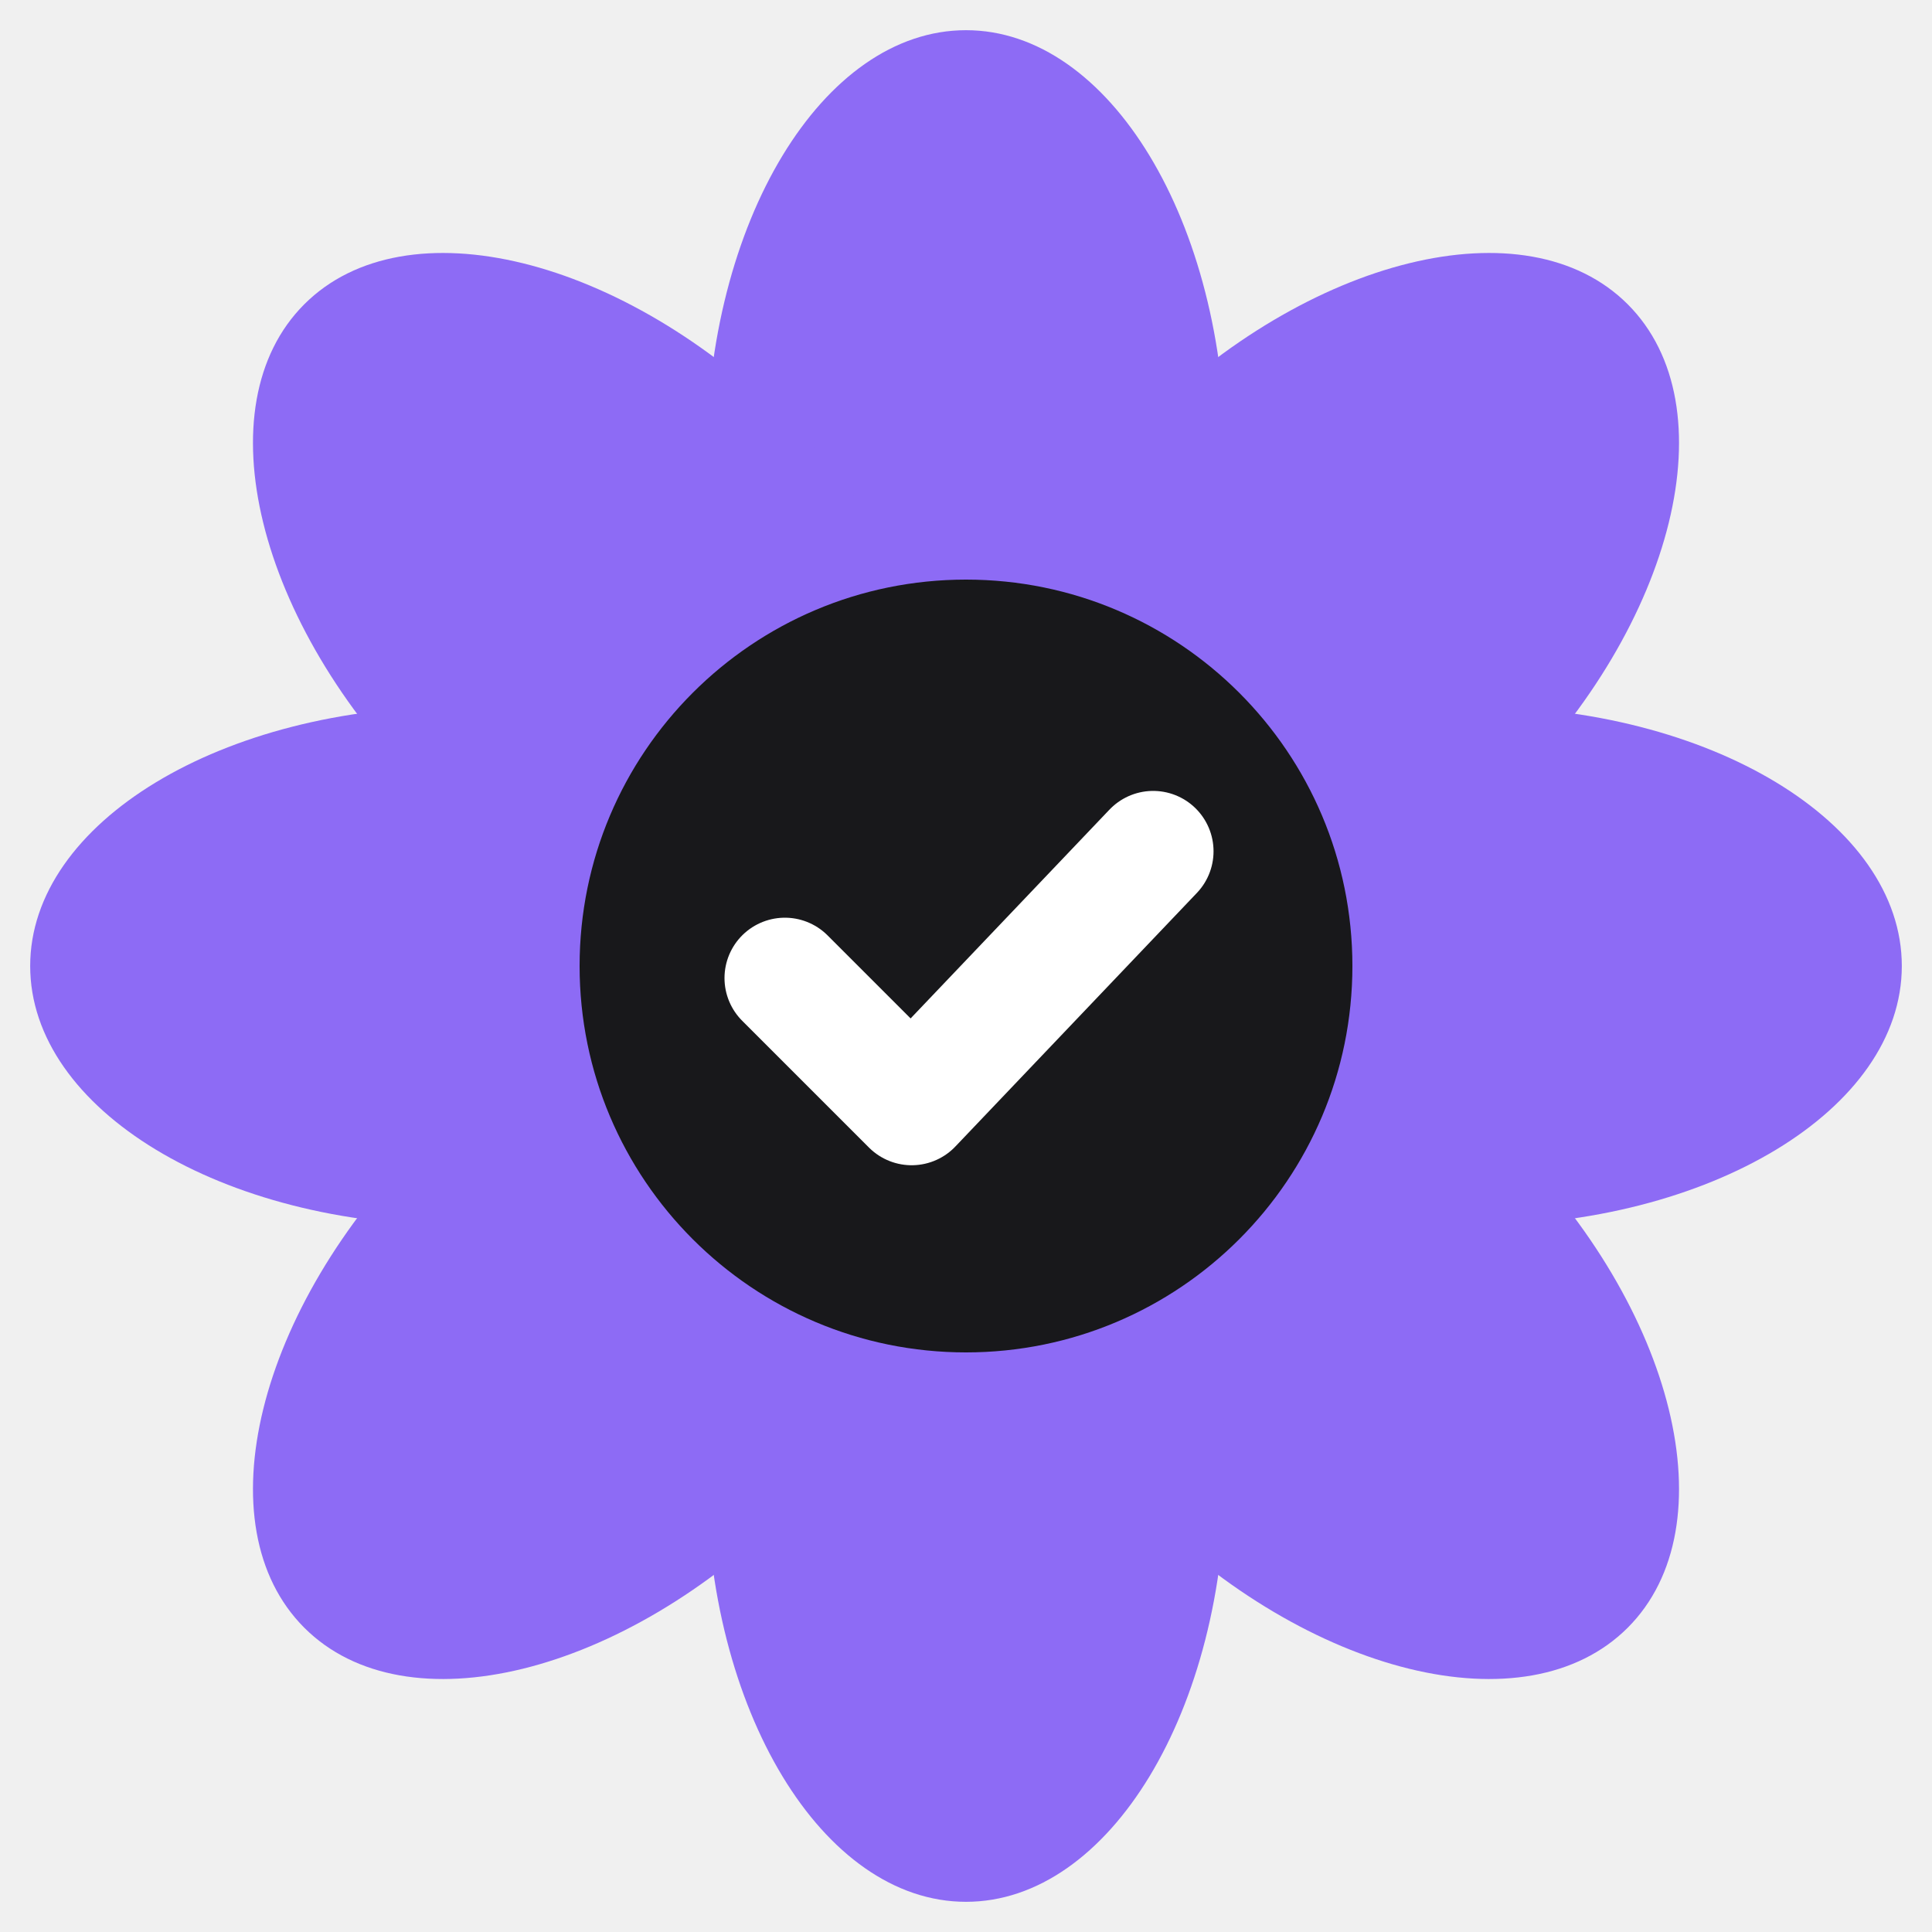
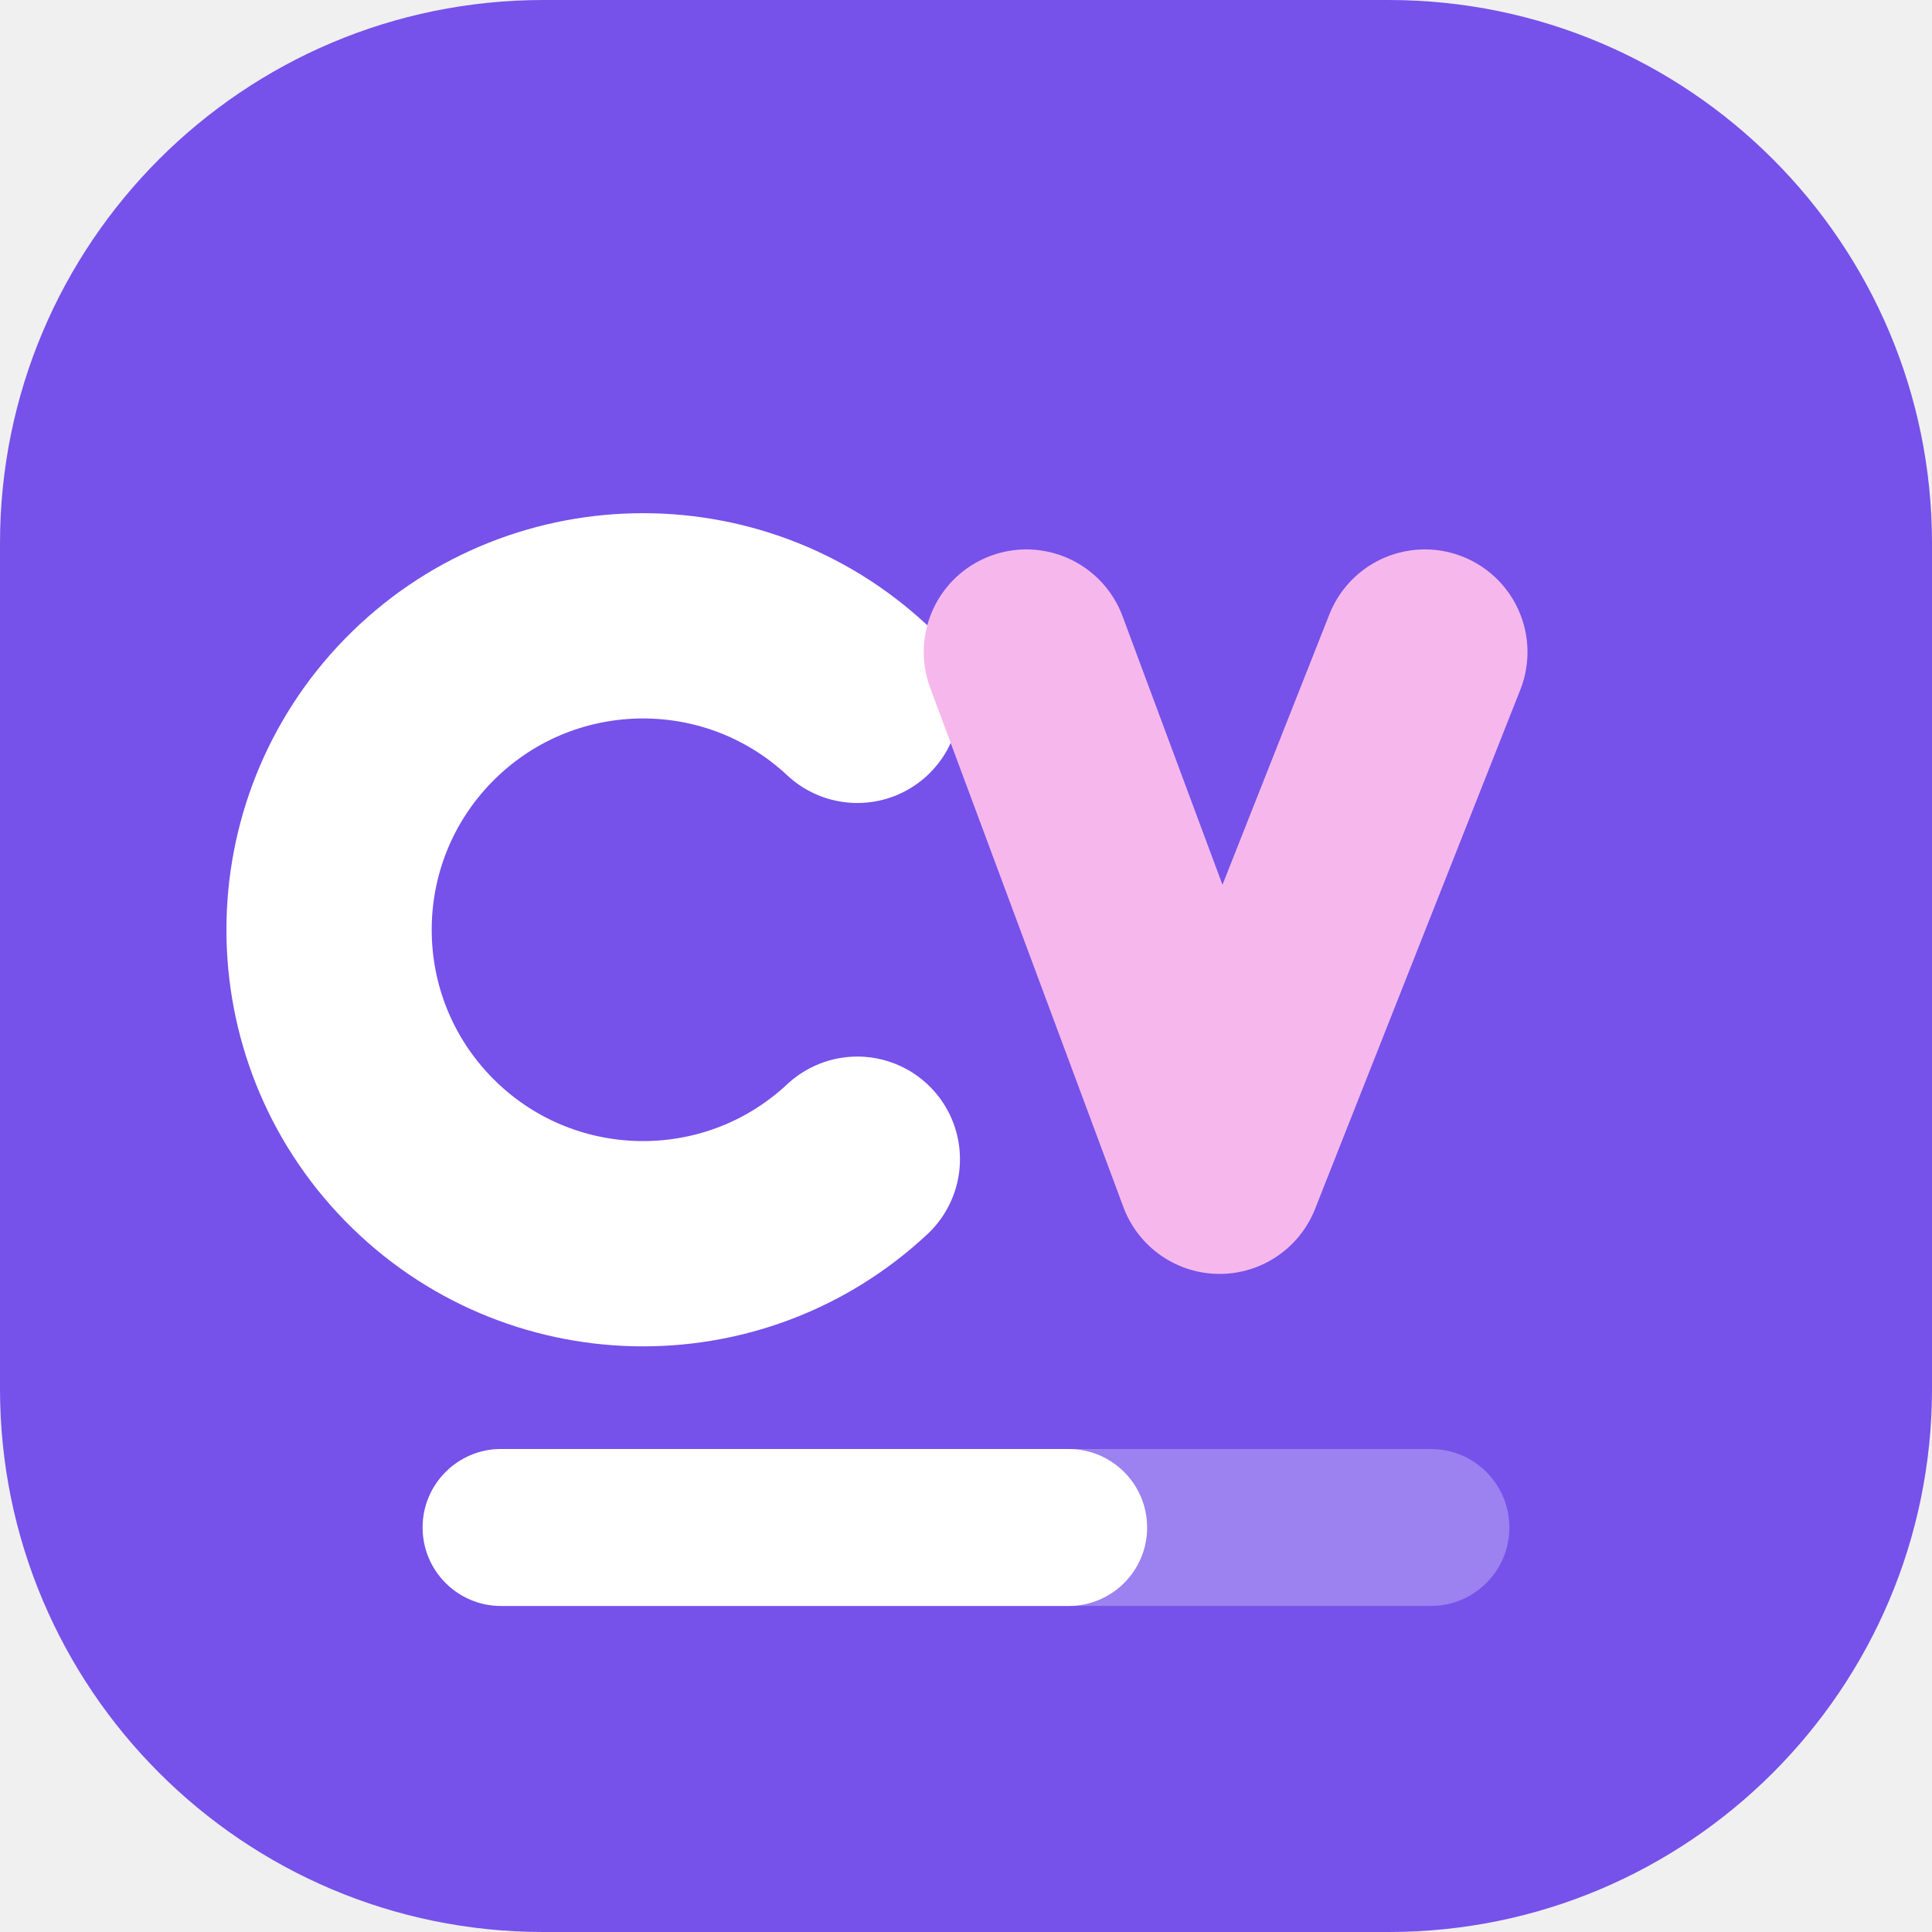
<svg xmlns="http://www.w3.org/2000/svg" viewBox="0 0 32 32">
-   <g fill="#8d6bf5">
-     <ellipse cx="16" cy="7.6" rx="4.3" ry="7.1" />
-     <ellipse cx="16" cy="7.6" rx="4.3" ry="7.1" transform="rotate(45 16 16)" />
-     <ellipse cx="16" cy="7.6" rx="4.3" ry="7.1" transform="rotate(90 16 16)" />
-     <ellipse cx="16" cy="7.6" rx="4.3" ry="7.1" transform="rotate(135 16 16)" />
-     <ellipse cx="16" cy="7.6" rx="4.3" ry="7.1" transform="rotate(180 16 16)" />
-     <ellipse cx="16" cy="7.6" rx="4.3" ry="7.1" transform="rotate(225 16 16)" />
-     <ellipse cx="16" cy="7.6" rx="4.3" ry="7.1" transform="rotate(270 16 16)" />
-     <ellipse cx="16" cy="7.6" rx="4.3" ry="7.1" transform="rotate(315 16 16)" />
-   </g>
-   <circle cx="16" cy="16" r="6.4" fill="#18181b" />
-   <path d="m13 16.2 2.1 2.1 4-4.2" fill="none" stroke="#fff" stroke-width="2" stroke-linecap="round" stroke-linejoin="round" />
+   <rect width="32" height="32" rx="9" fill="#7651ea" />
+   <path d="M14.2 11.6a5.2 5.2 0 1 0 0 7.6" fill="none" stroke="#fff" stroke-width="3.4" stroke-linecap="round" />
+   <path d="m17 10.8 3.2 8.6 3.4-8.6" fill="none" stroke="#f6b8ec" stroke-width="3.4" stroke-linecap="round" stroke-linejoin="round" />
+   <rect x="7" y="24" width="18" height="2.6" rx="1.3" fill="#fff" fill-opacity=".28" />
+   <rect x="7" y="24" width="12" height="2.6" rx="1.3" fill="#fff" />
</svg>
